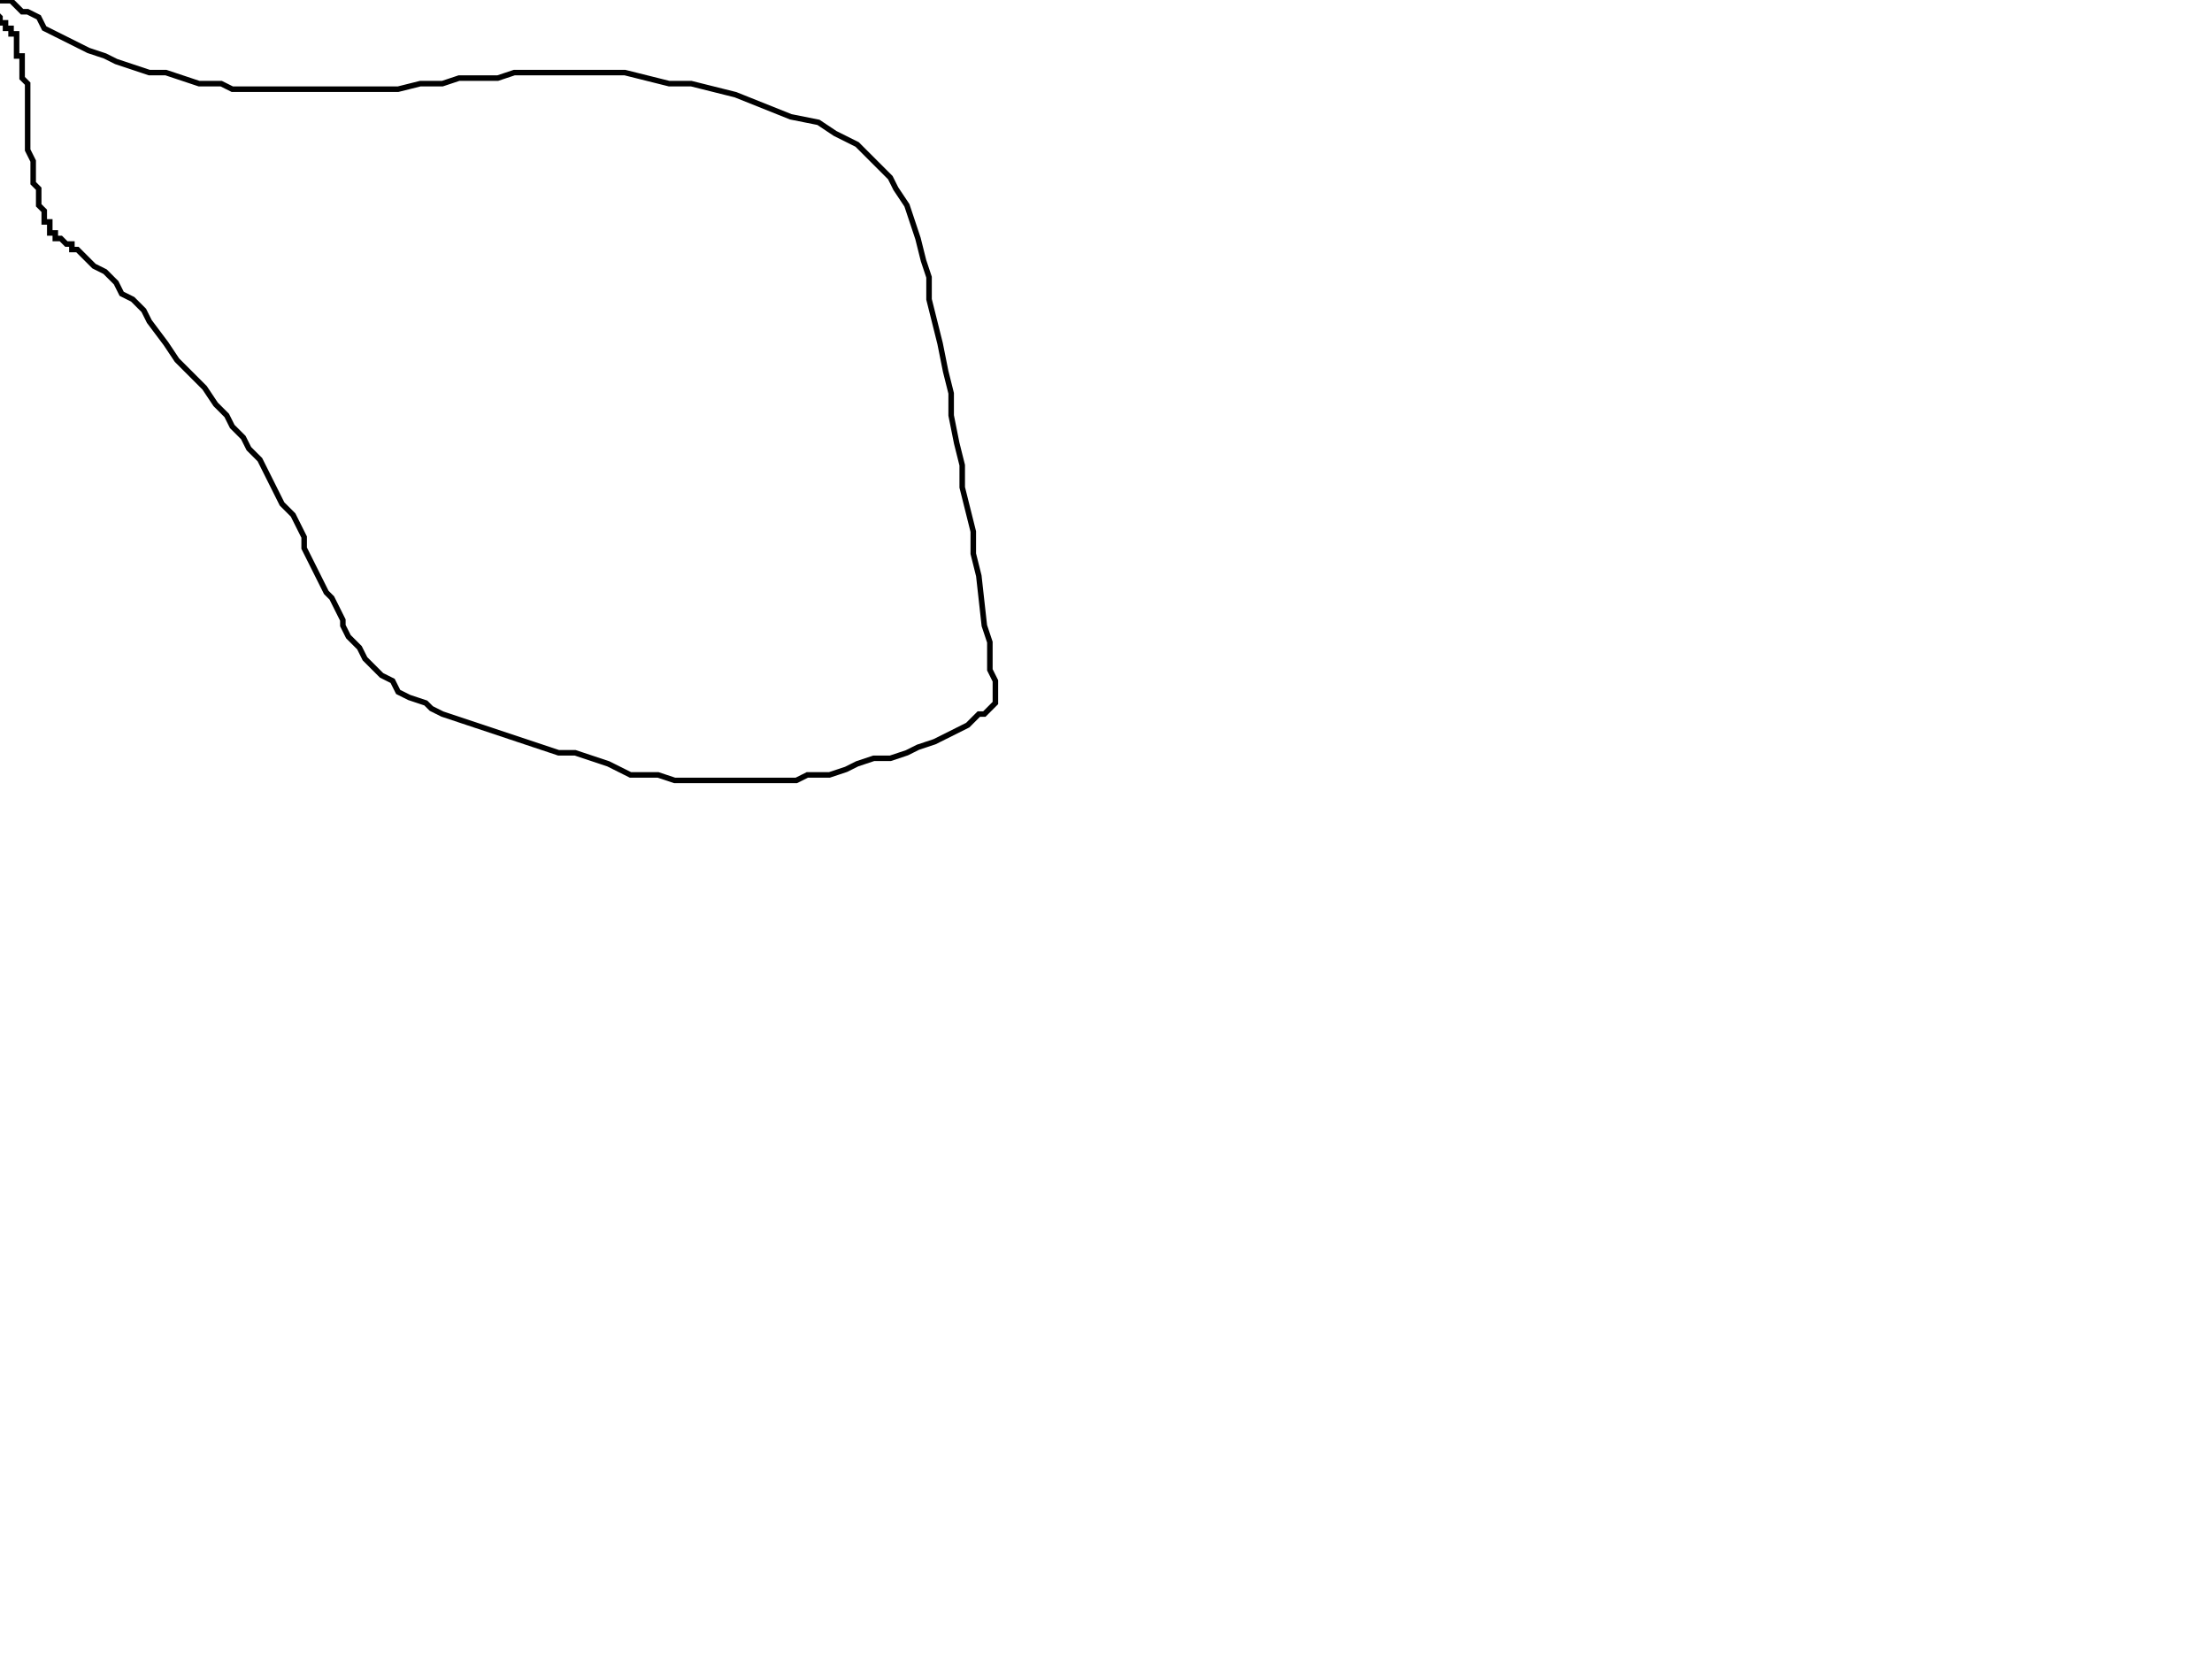
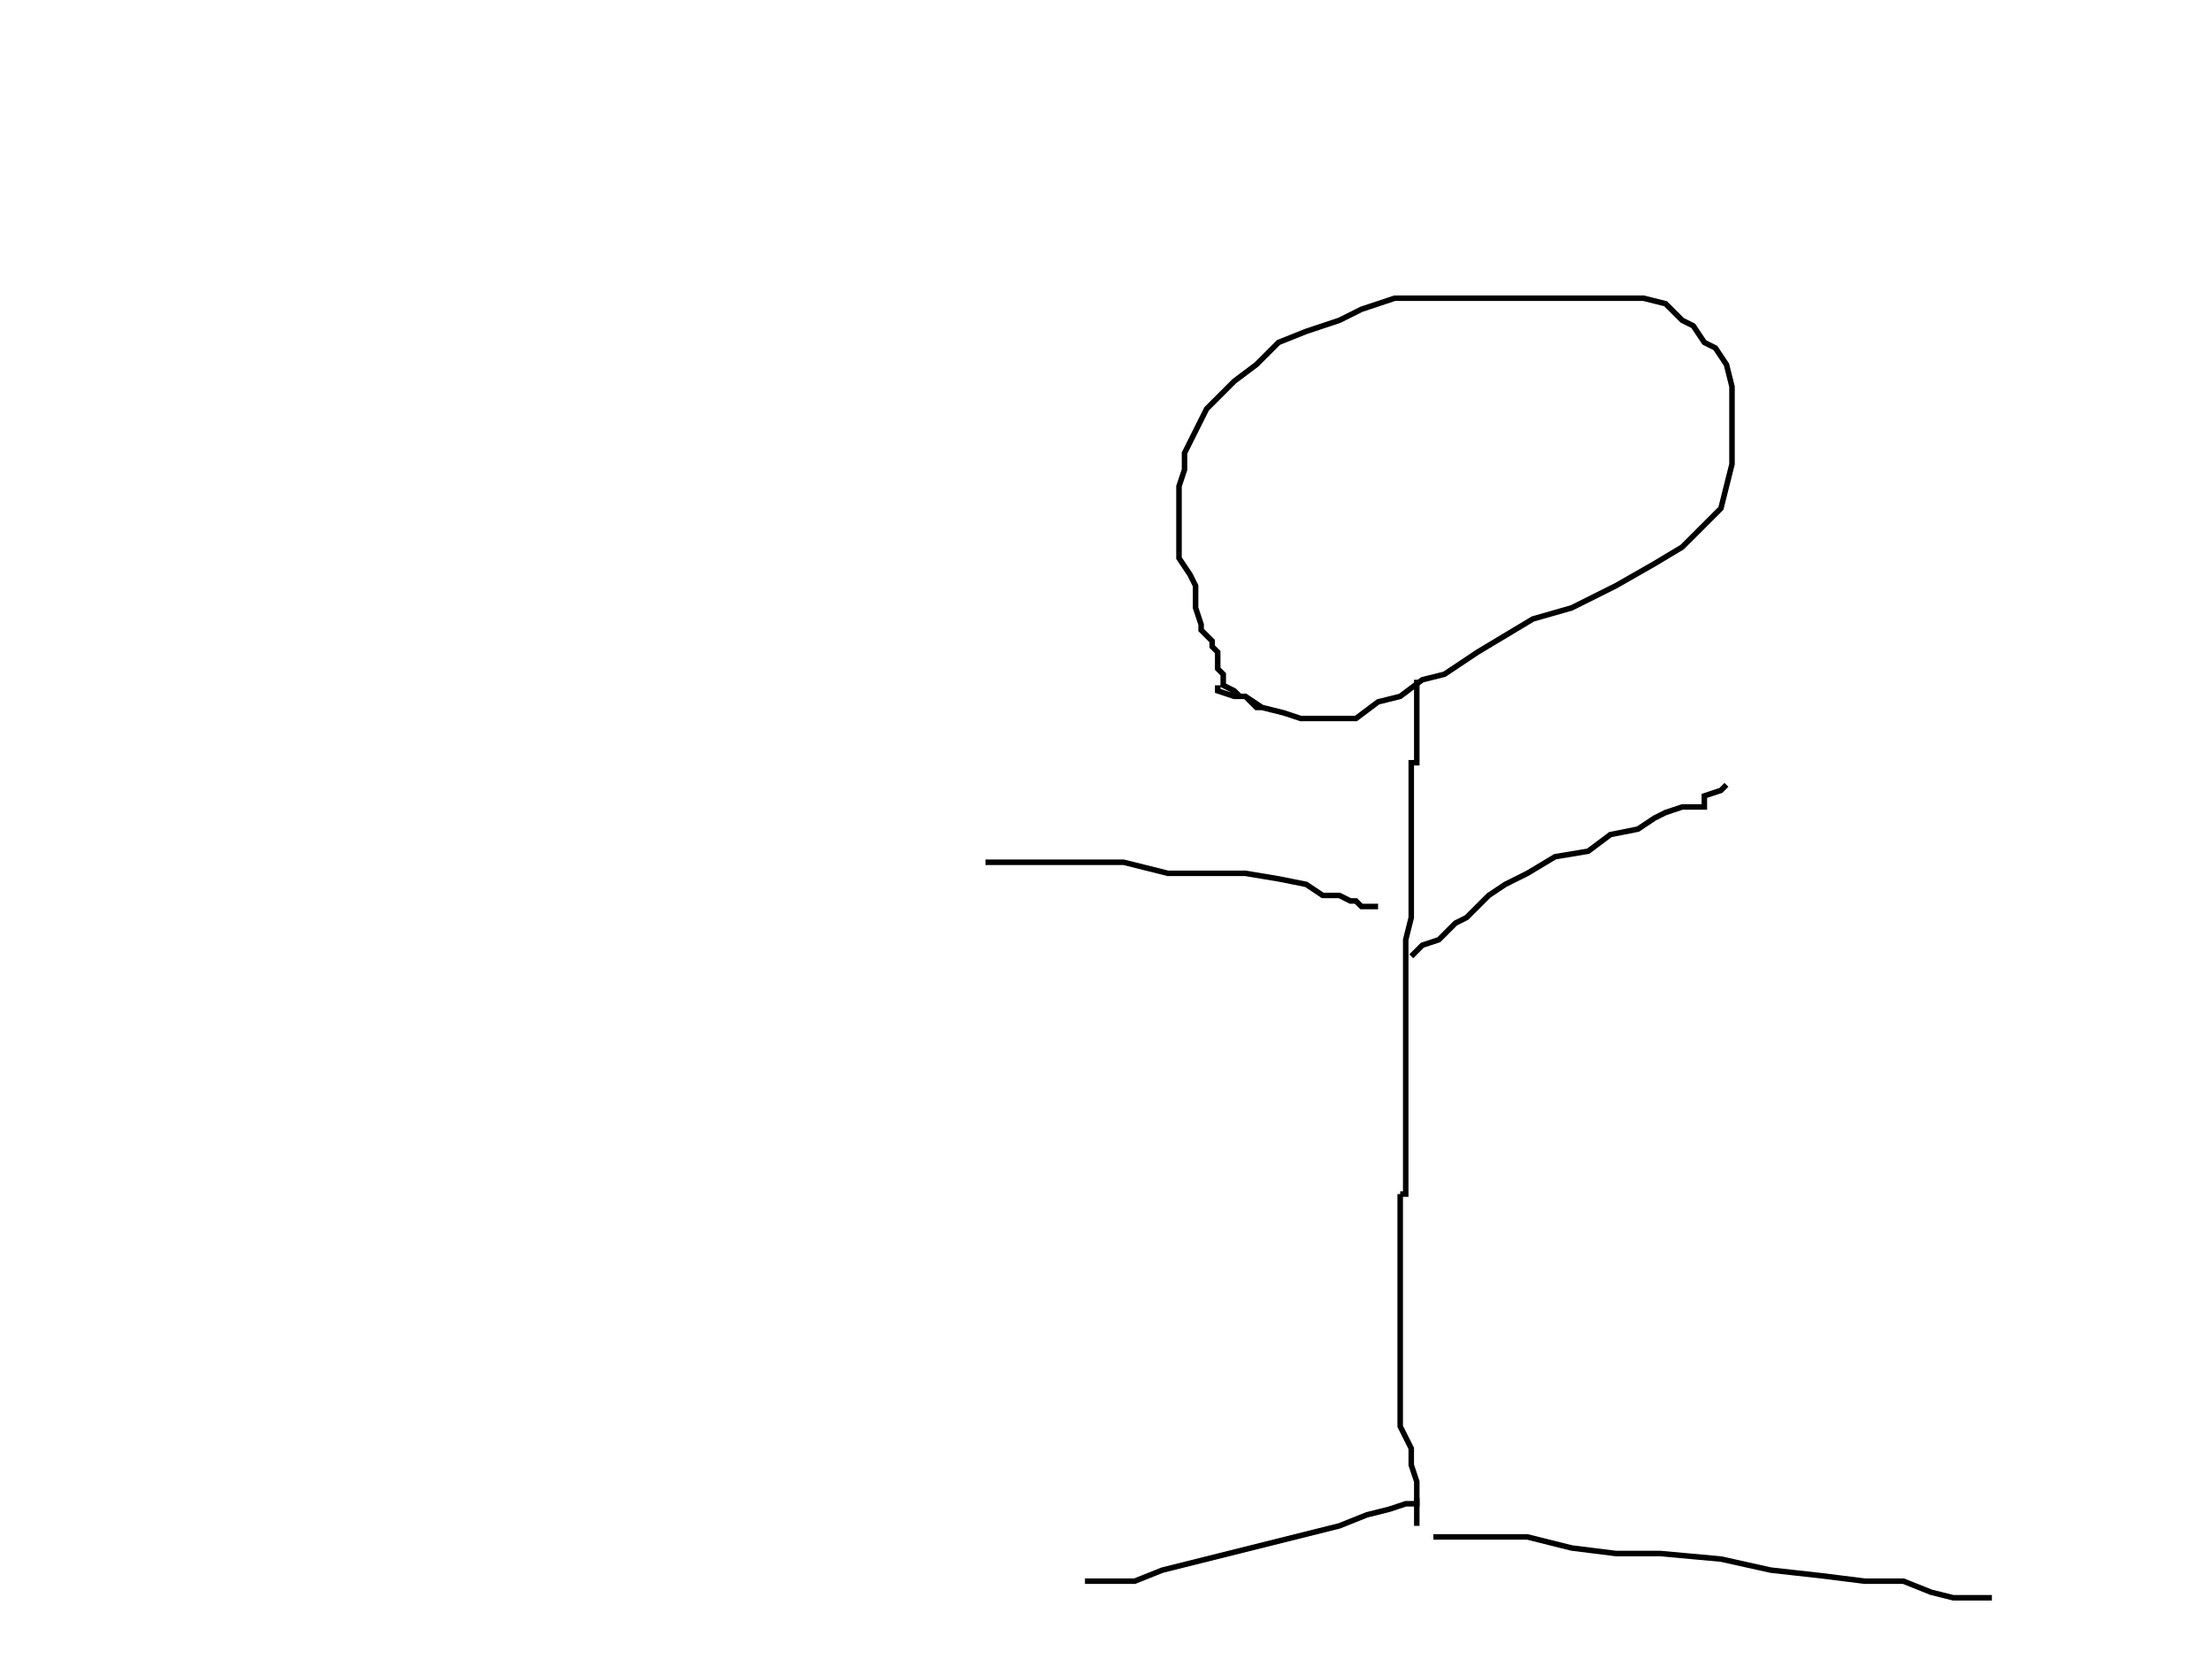
<svg xmlns="http://www.w3.org/2000/svg" id="drawing-board" width="400" height="300">
-   <path stroke="black" fill="none" d="M0,0.125 L1,0.125 L2,0.125 L3,1.125 L4,2.125 L5,2.125 L7,3.125 L8,5.125 L10,6.125 L12,7.125 L14,8.125 L16,9.125 L19,10.125 L21,11.125 L24,12.125 L27,13.125 L30,13.125 L33,14.125 L36,15.125 L40,15.125 L42,16.125 L46,16.125 L49,16.125 L52,16.125 L55,16.125 L58,16.125 L62,16.125 L65,16.125 L68,16.125 L72,16.125 L76,15.125 L80,15.125 L83,14.125 L87,14.125 L90,14.125 L93,13.125 L96,13.125 L99,13.125 L102,13.125 L104,13.125 L107,13.125 L110,13.125 L113,13.125 L117,14.125 L121,15.125 L125,15.125 L129,16.125 L133,17.125 L138,19.125 L143,21.125 L148,22.125 L151,24.125 L155,26.125 L157,28.125 L159,30.125 L161,32.125 L162,34.125 L164,37.125 L165,40.125 L166,43.125 L167,47.125 L168,50.125 L168,54.125 L169,58.125 L170,62.125 L171,67.125 L172,71.125 L172,75.125 L173,80.125 L174,84.125 L174,88.125 L175,92.125 L176,96.125 L176,100.125 L177,104.125 L178,113.125 L179,116.125 L179,118.125 L179,120.125 L179,121.125 L180,123.125 L180,124.125 L180,125.125 L180,126.125 L180,127.125 L179,128.125 L178,129.125 L177,129.125 L176,130.125 L175,131.125 L173,132.125 L171,133.125 L169,134.125 L166,135.125 L164,136.125 L161,137.125 L158,137.125 L155,138.125 L153,139.125 L150,140.125 L148,140.125 L146,140.125 L144,141.125 L142,141.125 L140,141.125 L137,141.125 L134,141.125 L131,141.125 L128,141.125 L125,141.125 L122,141.125 L119,140.125 L117,140.125 L114,140.125 L112,139.125 L110,138.125 L107,137.125 L104,136.125 L101,136.125 L98,135.125 L95,134.125 L92,133.125 L89,132.125 L86,131.125 L83,130.125 L80,129.125 L78,128.125 L77,127.125 L74,126.125 L72,125.125 L71,123.125 L69,122.125 L67,120.125 L66,119.125 L65,117.125 L64,116.125 L63,115.125 L62,113.125 L62,112.125 L61,110.125 L60,108.125 L59,107.125 L58,105.125 L57,103.125 L56,101.125 L55,99.125 L55,97.125 L54,95.125 L53,93.125 L51,91.125 L50,89.125 L49,87.125 L48,85.125 L47,83.125 L45,81.125 L44,79.125 L42,77.125 L41,75.125 L39,73.125 L37,70.125 L34,67.125 L32,65.125 L30,62.125 L27,58.125 L26,56.125 L24,54.125 L22,53.125 L21,51.125 L19,49.125 L17,48.125 L16,47.125 L15,46.125 L14,45.125 L13,45.125 L13,44.125 L12,44.125 L11,43.125 L10,43.125 L10,42.125 L9,42.125 L9,41.125 L9,40.125 L8,40.125 L8,39.125 L8,38.125 L7,37.125 L7,36.125 L7,34.125 L6,33.125 L6,32.125 L6,31.125 L6,30.125 L6,29.125 L5,27.125 L5,25.125 L5,24.125 L5,22.125 L5,21.125 L5,19.125 L5,18.125 L5,16.125 L5,15.125 L4,14.125 L4,13.125 L4,12.125 L4,11.125 L4,10.125 L3,10.125 L3,9.125 L3,8.125 L3,7.125 L3,6.125 L2,6.125 L2,5.125 L1,5.125 L1,4.125 L0,4.125 L0,3.125 L-1,2.125 L-1,1.125" />
+   <path stroke="black" fill="none" d="M220.2,123.925 L220.2,124.925 L223.2,125.925 L225.2,125.925 L228.2,127.925 L232.2,128.925 L235.2,129.925 L239.2,129.925 L241.2,129.925 L245.2,129.925 L249.2,126.925 L253.2,125.925 L257.2,122.925 L261.2,121.925 L267.2,117.925 L272.2,114.925 L277.2,111.925 L284.2,109.925 L292.2,105.925 L299.2,101.925 L304.2,98.925 L308.2,94.925 L311.2,91.925 L312.2,87.925 L313.2,83.925 L313.2,81.925 L313.2,75.925 L313.2,73.925 L313.2,69.925 L312.2,65.925 L310.2,62.925 L308.2,61.925 L306.2,58.925 L304.2,57.925 L301.2,54.925 L297.2,53.925 L294.2,53.925 L290.2,53.925 L286.2,53.925 L281.2,53.925 L276.2,53.925 L271.2,53.925 L266.2,53.925 L261.2,53.925 L257.2,53.925 L252.2,53.925 L246.2,55.925 L242.2,57.925 L236.2,59.925 L231.2,61.925 L227.2,65.925 L223.2,68.925 L220.2,71.925 L218.2,73.925 L217.2,75.925 L216.2,77.925 L214.2,81.925 L214.2,84.925 L213.2,87.925 L213.2,89.925 L213.2,93.925 L213.2,97.925 L213.2,100.925 L215.2,103.925 L216.2,105.925 L216.2,108.925 L216.2,109.925 L217.2,112.925 L217.2,113.925 L219.2,115.925 L219.2,116.925 L220.2,117.925 L220.2,117.925 L220.2,119.925 L220.2,120.925 L221.2,121.925 L221.2,123.925 L223.2,124.925 L224.2,125.925 L224.2,125.925 L225.2,125.925 L227.2,127.925 L228.2,127.925" />
+   <path stroke="black" fill="none" d="M256.2,122.925 L256.2,123.925 L256.2,125.925 L256.2,127.925 L256.2,128.925 L256.2,129.925 L256.2,131.925 L256.2,133.925 L256.2,135.925 L256.2,137.925 L255.2,137.925 L255.2,141.925 L255.2,143.925 L255.2,145.925 L255.2,149.925 L255.2,153.925 L255.2,157.925 L255.2,161.925 L255.2,165.925 L254.2,169.925 L254.2,173.925 L254.2,176.925 L254.2,181.925 L254.2,184.925 L254.2,187.925 L254.2,189.925 L254.2,193.925 L254.2,197.925 L254.2,200.925 L254.2,201.925 L254.2,205.925 L254.2,207.925 L254.2,209.925 L254.2,211.925 L254.2,213.925 L254.2,213.925 L254.2,215.925 L253.2,215.925" />
+   <path stroke="black" fill="none" d="M249.2,163.925 L248.2,163.925 L247.2,163.925 L246.2,163.925 L245.2,162.925 L244.2,162.925 L242.2,161.925 L239.2,161.925 L236.2,159.925 L231.2,158.925 L225.2,157.925 L219.2,157.925 L211.2,157.925 L203.2,155.925 L196.2,155.925 L189.2,155.925 L184.2,155.925 L181.2,155.925 L179.2,155.925 L178.2,155.925" />
+   <path stroke="black" fill="none" d="M255.2,172.925 L256.2,171.925 L257.2,170.925 L260.2,169.925 L263.2,166.925 L265.2,165.925 L269.2,161.925 L272.2,159.925 L276.2,157.925 L281.2,154.925 L287.2,153.925 L291.2,150.925 L296.2,149.925 L299.2,147.925 L301.2,146.925 L304.2,145.925 L308.2,145.925 L308.2,143.925 L311.2,142.925 L312.2,141.925" />
+   <path stroke="black" fill="none" d="M253.2,215.925 L253.2,216.925 L253.2,217.925 L253.2,217.925 L253.2,220.925 L253.2,221.925 L253.2,225.925 L253.2,228.925 L253.2,231.925 L253.2,235.925 L253.2,239.925 L253.2,243.925 L253.2,245.925 L253.2,249.925 L253.2,253.925 L253.2,257.925 L255.2,261.925 L255.2,264.925 L256.2,267.925 L256.2,271.925 L256.2,272.925 L256.2,273.925 L256.2,273.925 L256.2,275.925" />
+   <path stroke="black" fill="none" d="M256.2,270.925 L256.2,271.925 L254.2,271.925 L251.2,272.925 L247.2,273.925 L242.2,275.925 L210.2,283.925 L205.2,285.925 L201.2,285.925 L198.2,285.925 L196.2,285.925 L197.2,285.925" />
+   <path stroke="black" fill="none" d="M259.2,277.925 L260.2,277.925 L261.2,277.925 L265.2,277.925 L271.2,277.925 L276.2,277.925 L284.2,279.925 L292.2,280.925 L300.2,280.925 L311.2,281.925 L320.2,283.925 L329.2,284.925 L337.2,285.925 L344.2,285.925 L349.2,287.925 L353.2,288.925 L357.2,288.925 L360.2,288.925" />
</svg>
